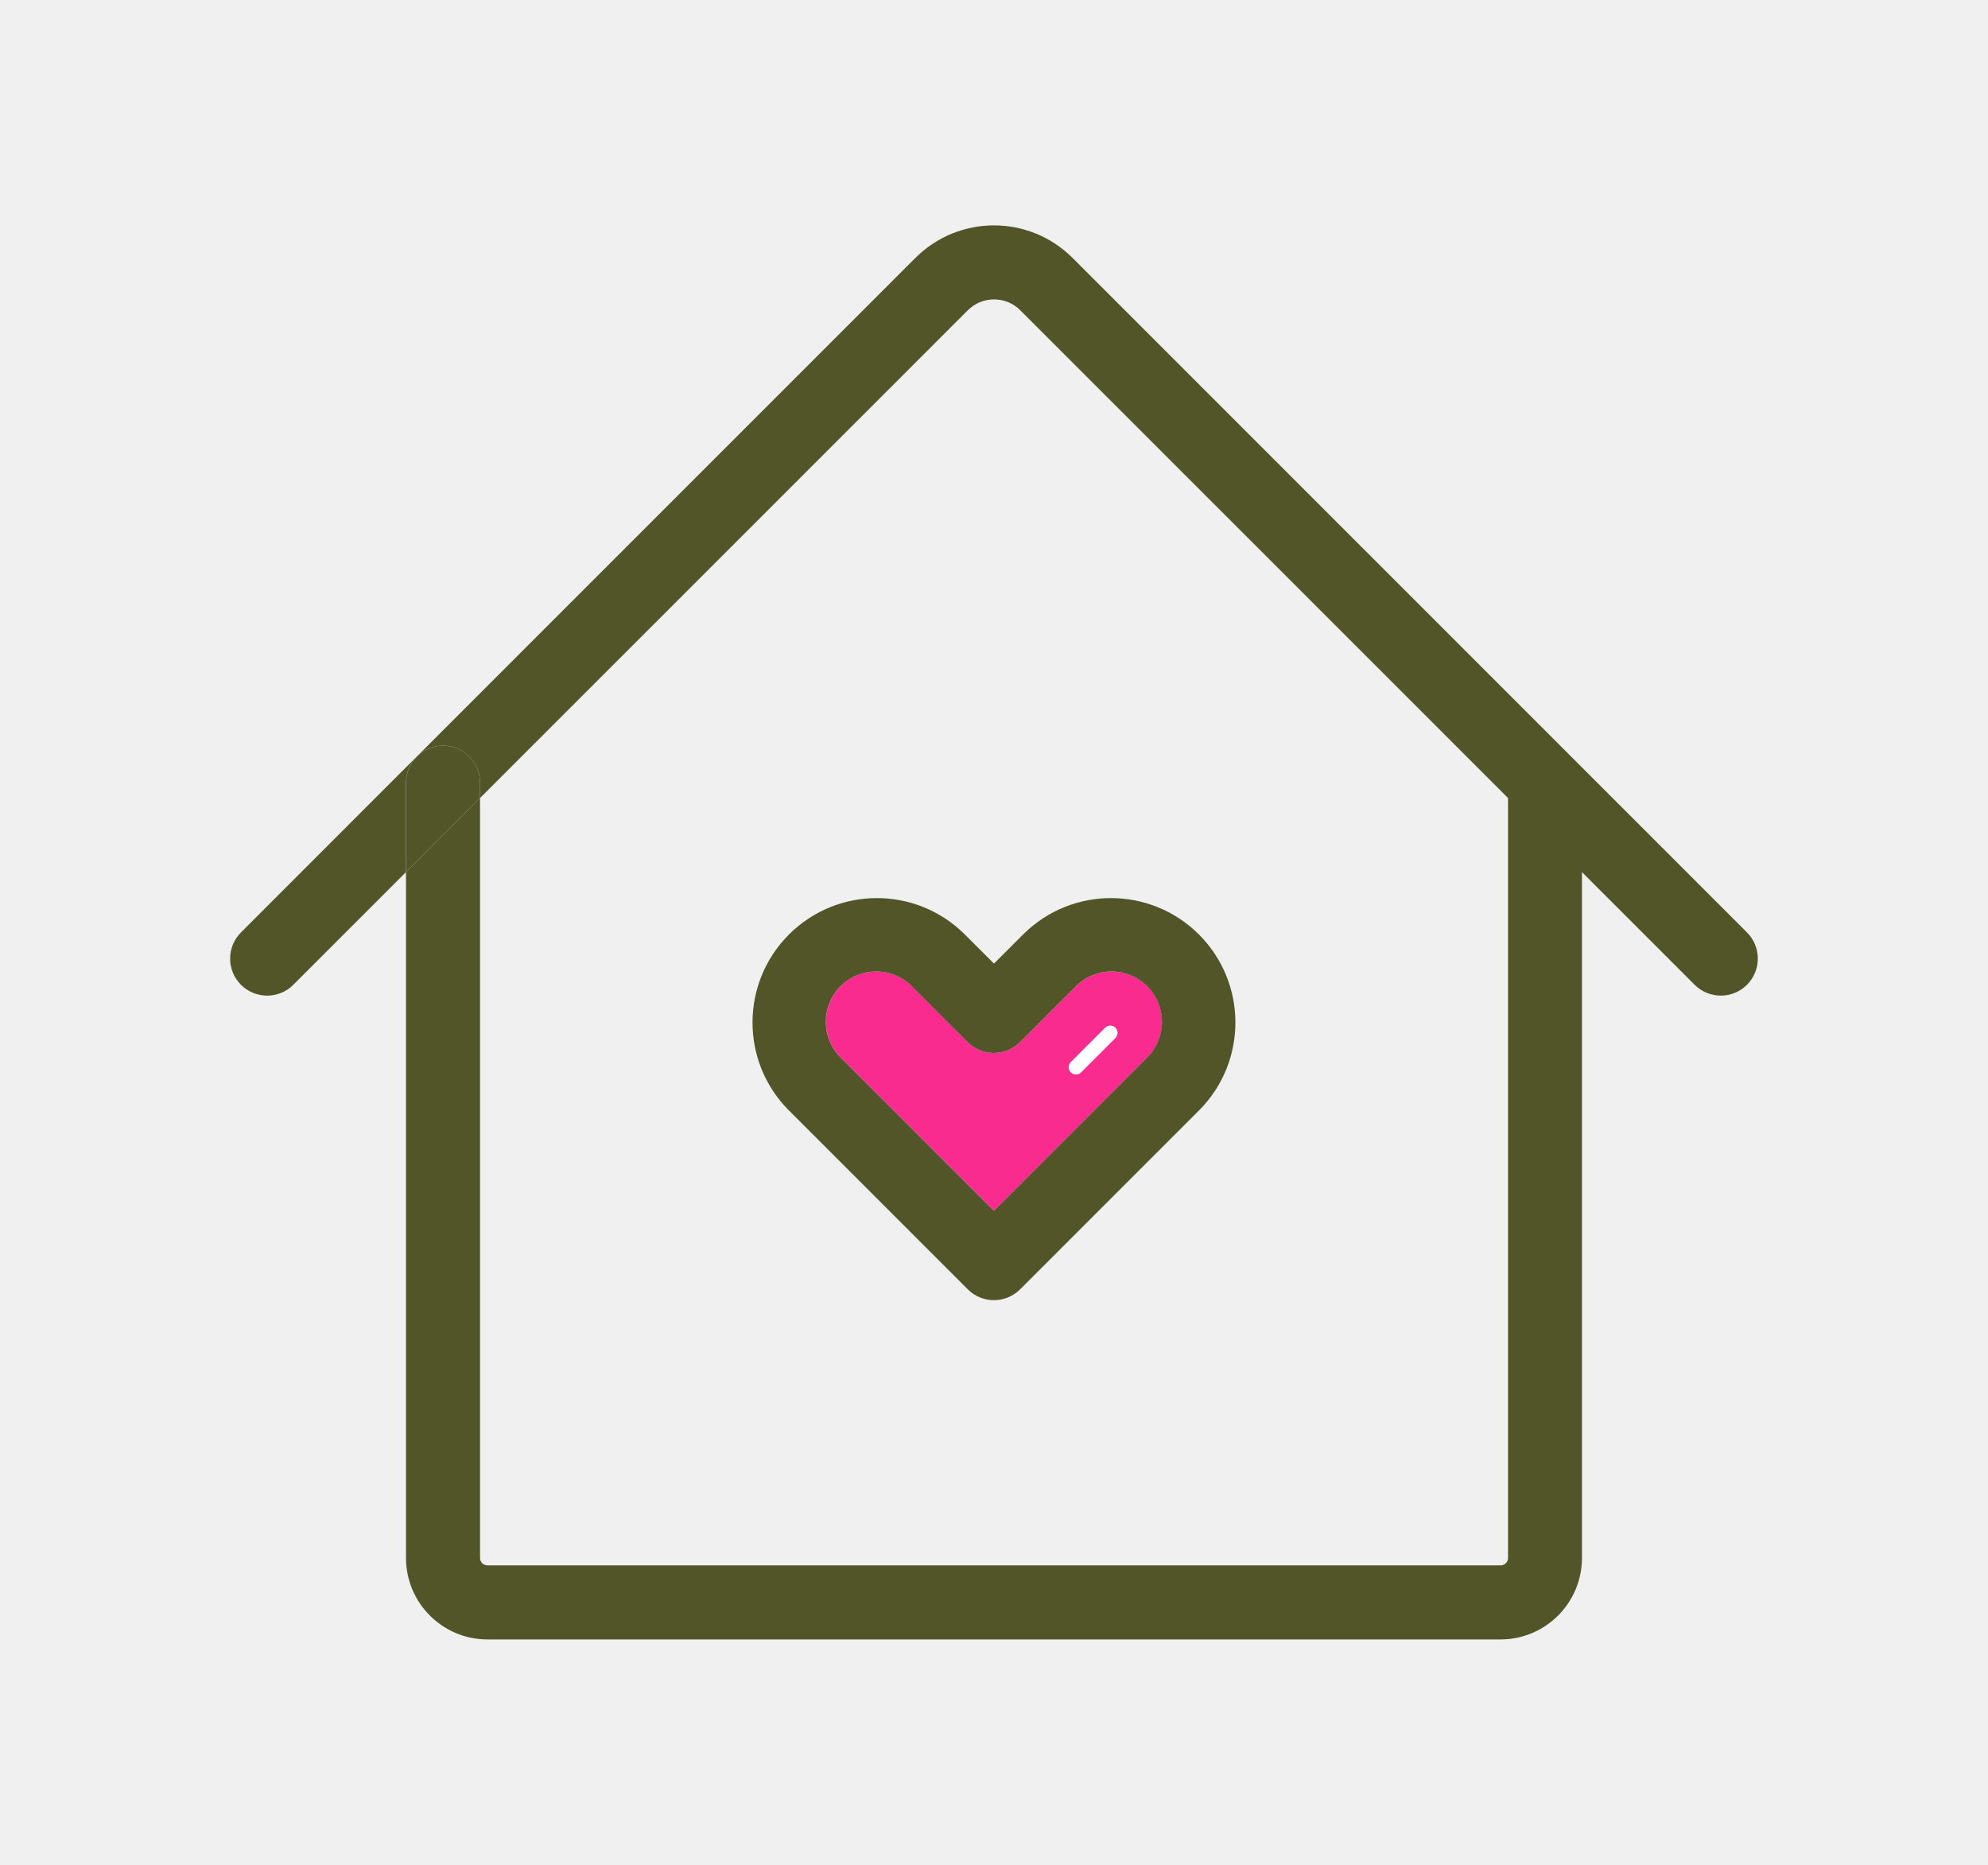
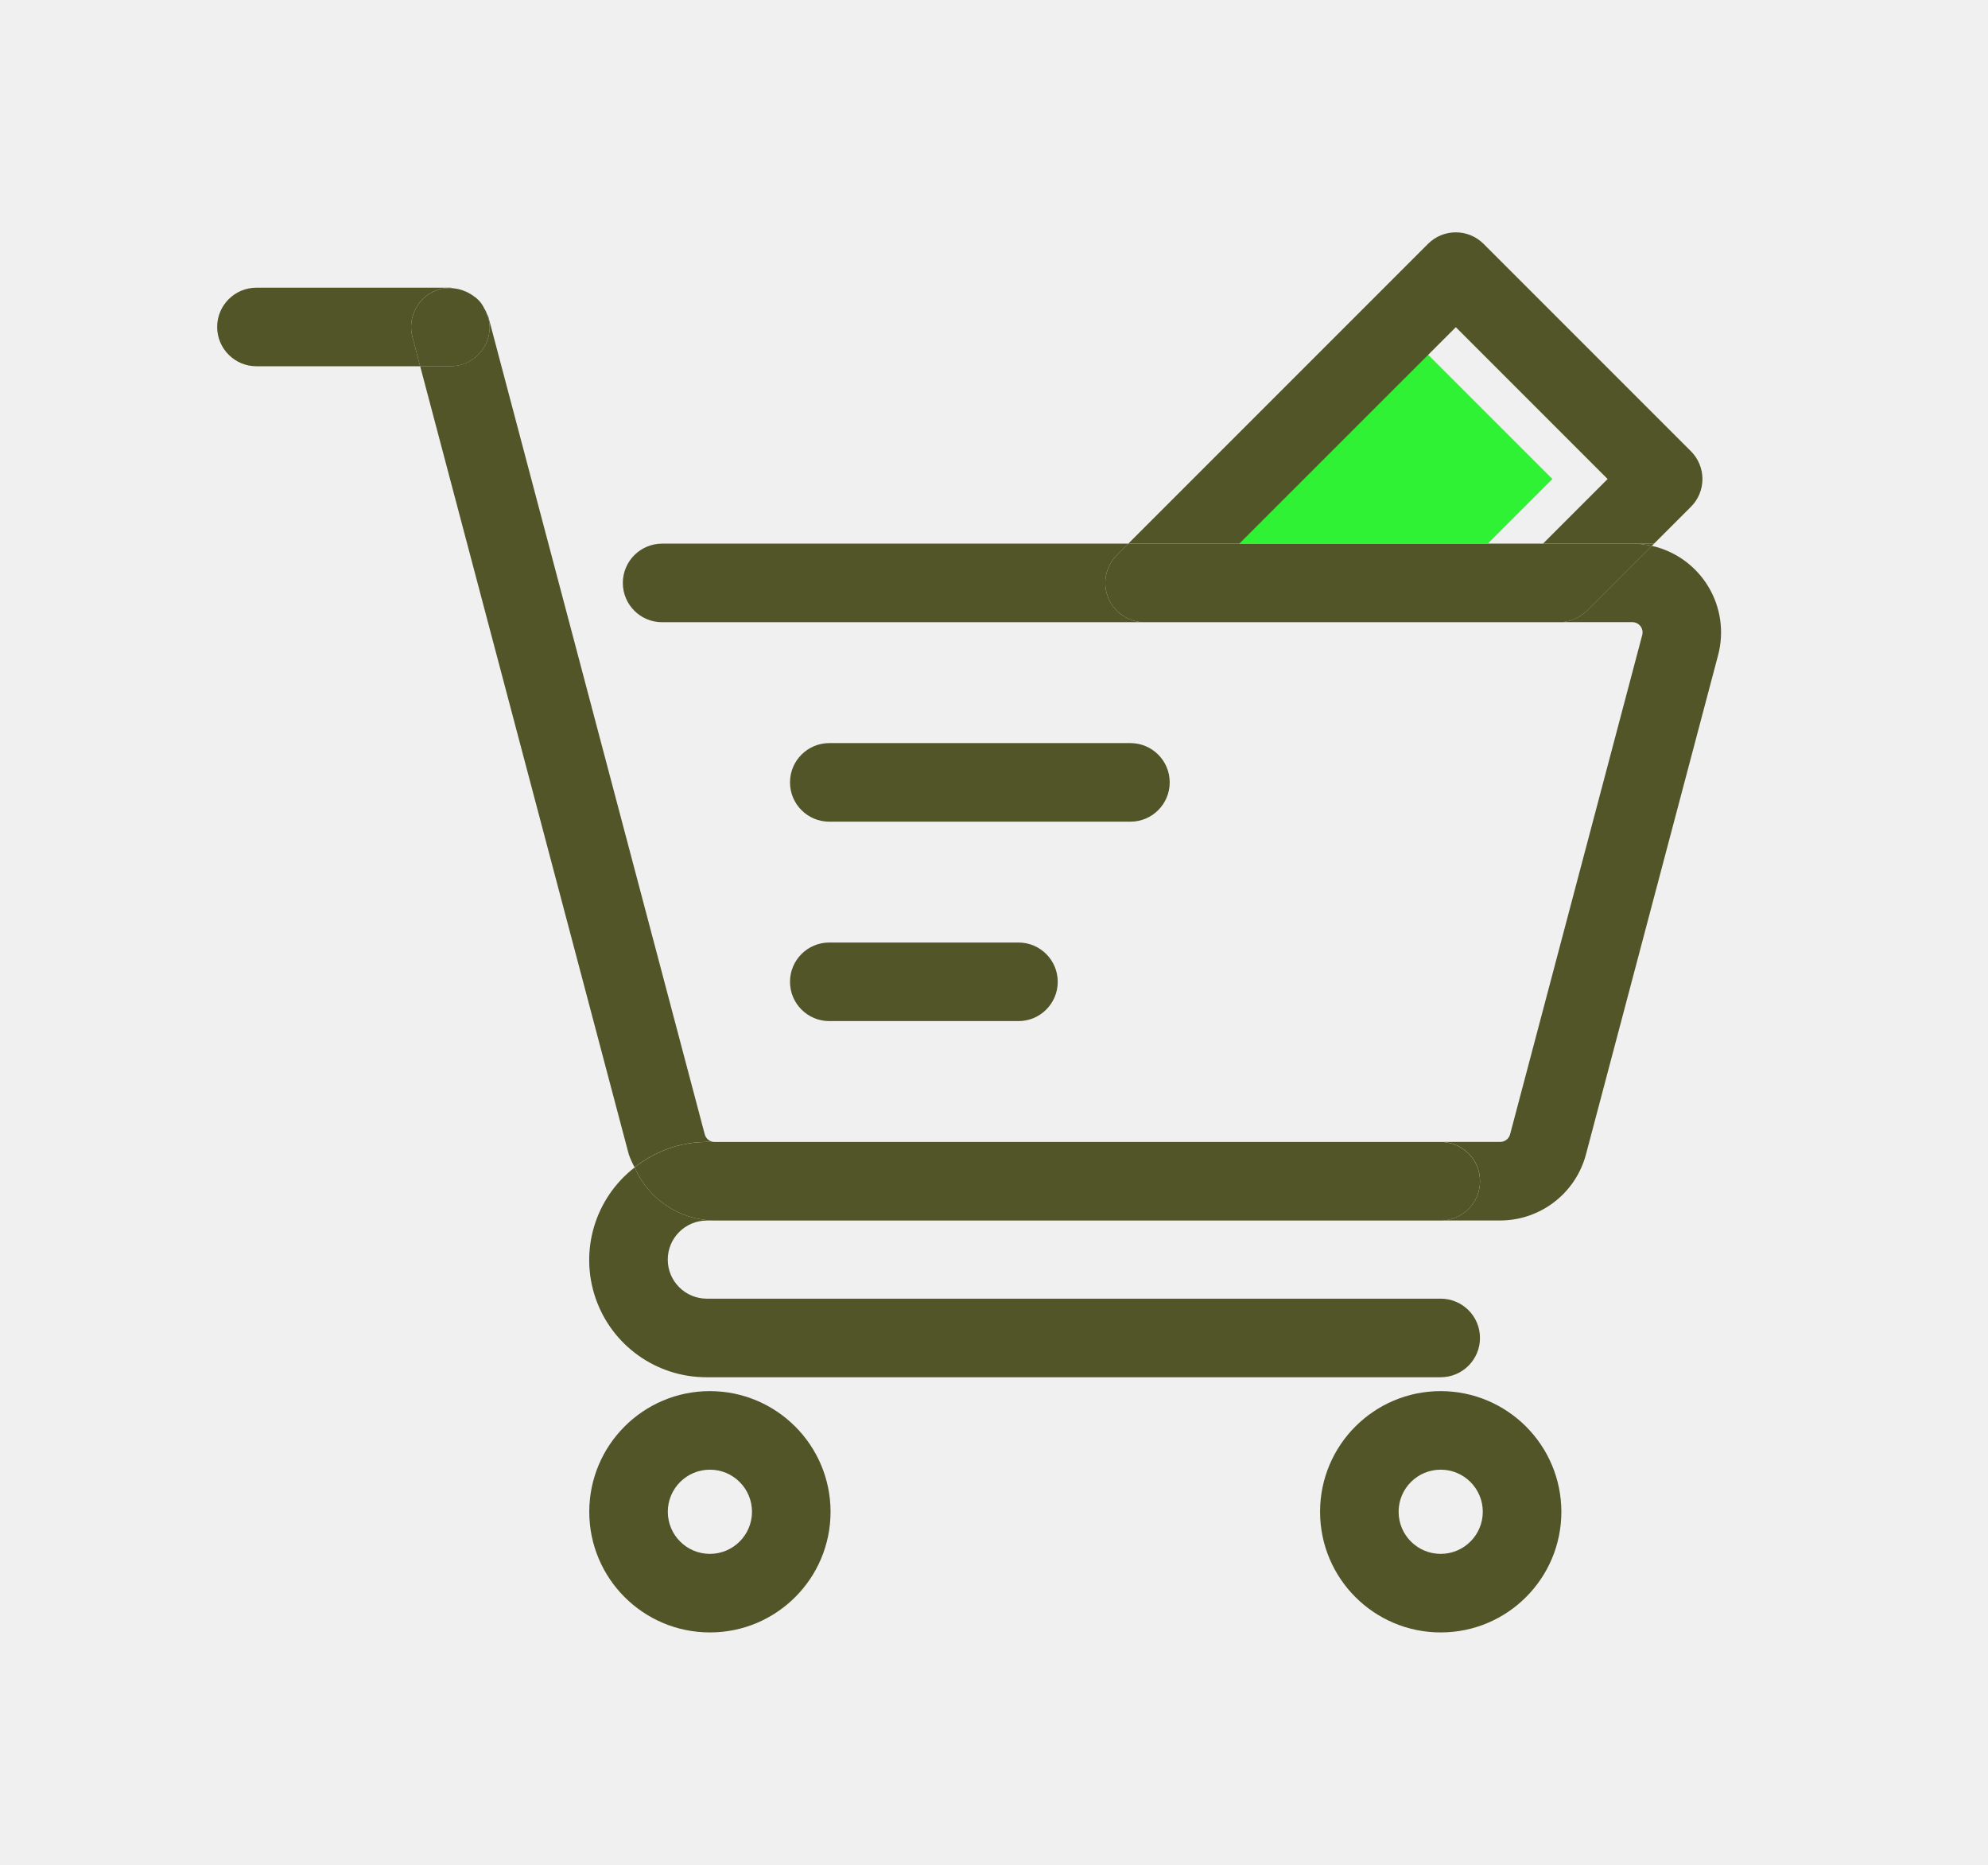
<svg xmlns="http://www.w3.org/2000/svg" width="136.113" height="127.662" viewBox="0 0 136.113 127.662">
  <defs>
-     <style>.a,.d{fill:none;}.b{fill:#515527;}.c{fill:#f92b8e;}.d{stroke:#fff;stroke-linecap:round;stroke-miterlimit:10;}</style>
+     <style>.a{fill:none;}.b{fill:#515527;}.c{fill:#30f235;}</style>
  </defs>
-   <path class="a" d="M29.1,381.1H142.533V276.12H29.1Zm5.158-52.487L46.3,316.568h0L80.443,282.43a7.611,7.611,0,0,1,10.752,0l34.139,34.138h0l12.041,12.041a2.534,2.534,0,1,1-3.584,3.584l-7.715-7.715v46.956a5.582,5.582,0,0,1-5.576,5.576H51.138a5.582,5.582,0,0,1-5.576-5.576V324.478l-7.715,7.715a2.534,2.534,0,0,1-3.584-3.584Z" transform="translate(-17.763 -264.777)" />
-   <path class="b" d="M46.3,316.568h0Z" transform="translate(-17.763 -264.777)" />
-   <g transform="translate(15.757 15.43)">
-     <path class="b" d="M46.3,316.568,34.263,328.609a2.534,2.534,0,0,0,3.584,3.584l7.715-7.715V318.36A2.529,2.529,0,0,1,46.3,316.568Z" transform="translate(-33.521 -280.207)" />
-     <path class="b" d="M137.375,328.609l-12.041-12.041h0L91.195,282.43a7.611,7.611,0,0,0-10.752,0L46.305,316.568a2.534,2.534,0,0,1,4.326,1.792v1.049l33.4-33.395a2.536,2.536,0,0,1,3.584,0l33.4,33.395v52.025a.507.507,0,0,1-.507.506H51.138a.507.507,0,0,1-.507-.506V319.409l-5.069,5.069v46.956a5.582,5.582,0,0,0,5.576,5.576H120.5a5.582,5.582,0,0,0,5.576-5.576V324.478l7.715,7.715a2.534,2.534,0,1,0,3.584-3.584Z" transform="translate(-33.521 -280.207)" />
-   </g>
-   <path class="b" d="M45.562,324.478l5.069-5.069V318.36a2.534,2.534,0,0,0-4.326-1.792h0a2.529,2.529,0,0,0-.742,1.792Z" transform="translate(-17.763 -264.777)" />
-   <path class="a" d="M17.763,264.777V392.439H153.876V264.777ZM142.533,381.1H29.1V276.12H142.533Z" transform="translate(-17.763 -264.777)" />
-   <path class="c" d="M91.437,332.291l-3.829,3.828a2.535,2.535,0,0,1-3.584,0l-3.829-3.829a3.448,3.448,0,0,0-4.877,4.876l10.5,10.5,10.5-10.5a3.448,3.448,0,1,0-4.877-4.876Z" transform="translate(-17.763 -264.777)" />
-   <line class="d" x1="2.349" y2="2.349" transform="translate(73.668 70.71)" />
-   <path class="b" d="M87.853,328.707l-2.036,2.036-2.038-2.036a8.517,8.517,0,0,0-12.045,12.044l12.29,12.291a2.535,2.535,0,0,0,3.584,0L99.9,340.751a8.517,8.517,0,0,0-12.045-12.044Zm8.461,8.46-10.5,10.5-10.5-10.5a3.448,3.448,0,0,1,4.877-4.876l3.829,3.829a2.535,2.535,0,0,0,3.584,0l3.829-3.828a3.448,3.448,0,1,1,4.877,4.876Z" transform="translate(-17.763 -264.777)" />
+   <path class="a" d="M456.734,365.02a2.882,2.882,0,1,0,2.882,2.882A2.885,2.885,0,0,0,456.734,365.02Z" transform="translate(-358.093 -264.408)" />
+   <path class="a" d="M406.7,365.02a2.882,2.882,0,1,0,2.88,2.882A2.885,2.885,0,0,0,406.7,365.02Z" transform="translate(-358.093 -264.408)" />
+   <path class="b" d="M391.2,285.441a2.653,2.653,0,0,1,.242.493A2.593,2.593,0,0,0,391.2,285.441Z" transform="translate(-358.093 -264.408)" />
+   <path class="b" d="M390.542,284.694a2.7,2.7,0,0,1,.387.338A2.647,2.647,0,0,0,390.542,284.694Z" transform="translate(-358.093 -264.408)" />
+   <path class="b" d="M389.653,284.248a2.645,2.645,0,0,1,.47.164A2.669,2.669,0,0,0,389.653,284.248Z" transform="translate(-358.093 -264.408)" />
+   <path class="b" d="M388.243,284.192a2.635,2.635,0,0,1,.873-.052c-.064-.005-.119-.037-.185-.037h-13.28a2.689,2.689,0,1,0,0,5.378h11.21l-.53-2A2.69,2.69,0,0,1,388.243,284.192Z" transform="translate(-358.093 -264.408)" />
+   <path class="b" d="M407.024,342.585a.7.7,0,0,1-.679-.523L391.531,286.1c-.017-.064-.062-.109-.084-.17a2.618,2.618,0,0,1,.174.858,2.689,2.689,0,0,1-2.69,2.689h-2.07l14.283,53.957a5.983,5.983,0,0,0,.4.889,7.97,7.97,0,0,1,4.941-1.742Z" transform="translate(-358.093 -264.408)" />
+   <path class="b" d="M433.975,305.344a2.69,2.69,0,0,1,.583-2.931l.788-.788h-31.92a2.689,2.689,0,0,0,0,5.379H436.46A2.689,2.689,0,0,1,433.975,305.344Z" transform="translate(-358.093 -264.408)" />
+   <path class="b" d="M390.123,284.412a2.628,2.628,0,0,1,.419.282A2.583,2.583,0,0,0,390.123,284.412Z" transform="translate(-358.093 -264.408)" />
+   <path class="b" d="M390.929,285.032a2.712,2.712,0,0,1,.276.409A2.76,2.76,0,0,0,390.929,285.032Z" transform="translate(-358.093 -264.408)" />
+   <path class="b" d="M464.851,307h5a.7.7,0,0,1,.68.884l-9.045,34.174a.7.7,0,0,1-.68.523h-4.069a2.689,2.689,0,1,1,0,5.379H460.8a6.088,6.088,0,0,0,5.88-4.526l9.046-34.173a6.076,6.076,0,0,0-4.539-7.487l-4.438,4.438A2.685,2.685,0,0,1,464.851,307Z" transform="translate(-358.093 -264.408)" />
+   <path class="b" d="M389.116,284.14a2.65,2.65,0,0,1,.537.108A2.558,2.558,0,0,0,389.116,284.14Z" transform="translate(-358.093 -264.408)" />
+   <path class="b" d="M391.621,286.792a2.618,2.618,0,0,0-.174-.858,2.653,2.653,0,0,0-.242-.493,1.948,1.948,0,0,0-.663-.747,2.822,2.822,0,0,0-2.3-.5,2.69,2.69,0,0,0-1.912,3.288l.53,2h2.07A2.689,2.689,0,0,0,391.621,286.792Z" transform="translate(-358.093 -264.408)" />
+   <path class="b" d="M414.872,320.658H435.49a2.689,2.689,0,1,0,0-5.379H414.872a2.689,2.689,0,0,0,0,5.379Z" transform="translate(-358.093 -264.408)" />
+   <path class="b" d="M414.872,334.31h12.952a2.689,2.689,0,0,0,0-5.379H414.872a2.689,2.689,0,0,0,0,5.379Z" transform="translate(-358.093 -264.408)" />
+   <path class="b" d="M401.546,344.327a8.021,8.021,0,0,0,4.941,14.364h50.247a2.689,2.689,0,1,0,0-5.379H406.487a2.674,2.674,0,0,1,0-5.348h.537A6.03,6.03,0,0,1,401.546,344.327Z" transform="translate(-358.093 -264.408)" />
+   <path class="b" d="M459.424,345.274a2.69,2.69,0,0,0-2.69-2.689H406.487a7.97,7.97,0,0,0-4.941,1.742,6.03,6.03,0,0,0,5.478,3.637h49.71A2.69,2.69,0,0,0,459.424,345.274Z" transform="translate(-358.093 -264.408)" />
+   <path class="b" d="M406.7,359.641a8.26,8.26,0,1,0,8.259,8.261A8.27,8.27,0,0,0,406.7,359.641Zm0,11.142a2.882,2.882,0,1,1,2.88-2.881A2.885,2.885,0,0,1,406.7,370.783Z" transform="translate(-358.093 -264.408)" />
+   <path class="b" d="M456.734,359.641a8.26,8.26,0,1,0,8.261,8.261A8.27,8.27,0,0,0,456.734,359.641Zm0,11.142a2.882,2.882,0,1,1,2.882-2.881A2.885,2.885,0,0,1,456.734,370.783Z" transform="translate(-358.093 -264.408)" />
+   <path class="b" d="M471.19,301.778l.153-.153h-1.495A6.154,6.154,0,0,1,471.19,301.778Z" transform="translate(-358.093 -264.408)" />
+   <path class="b" d="M463.737,301.625H435.346l-.788.788a2.689,2.689,0,0,0,1.9,4.591h28.391a2.685,2.685,0,0,0,1.9-.788l4.438-4.438a6.154,6.154,0,0,0-1.342-.153Z" transform="translate(-358.093 -264.408)" />
+   <path class="a" d="M358.093,264.408V392.07H494.206V264.408Zm124.77,116.319H369.435V275.751H482.863Z" transform="translate(-358.093 -264.408)" />
+   <path class="c" d="M464.381,297.2l-10.392-10.391-14.817,14.816h20.785Z" transform="translate(-358.093 -264.408)" />
+   <path class="b" d="M474.655,297.2a2.689,2.689,0,0,0-.788-1.9l-14.2-14.2a2.689,2.689,0,0,0-3.8,0l-20.522,20.522h7.606l14.818-14.816L468.162,297.2l-4.425,4.425h7.606l2.524-2.523A2.693,2.693,0,0,0,474.655,297.2Z" transform="translate(-358.093 -264.408)" />
</svg>
